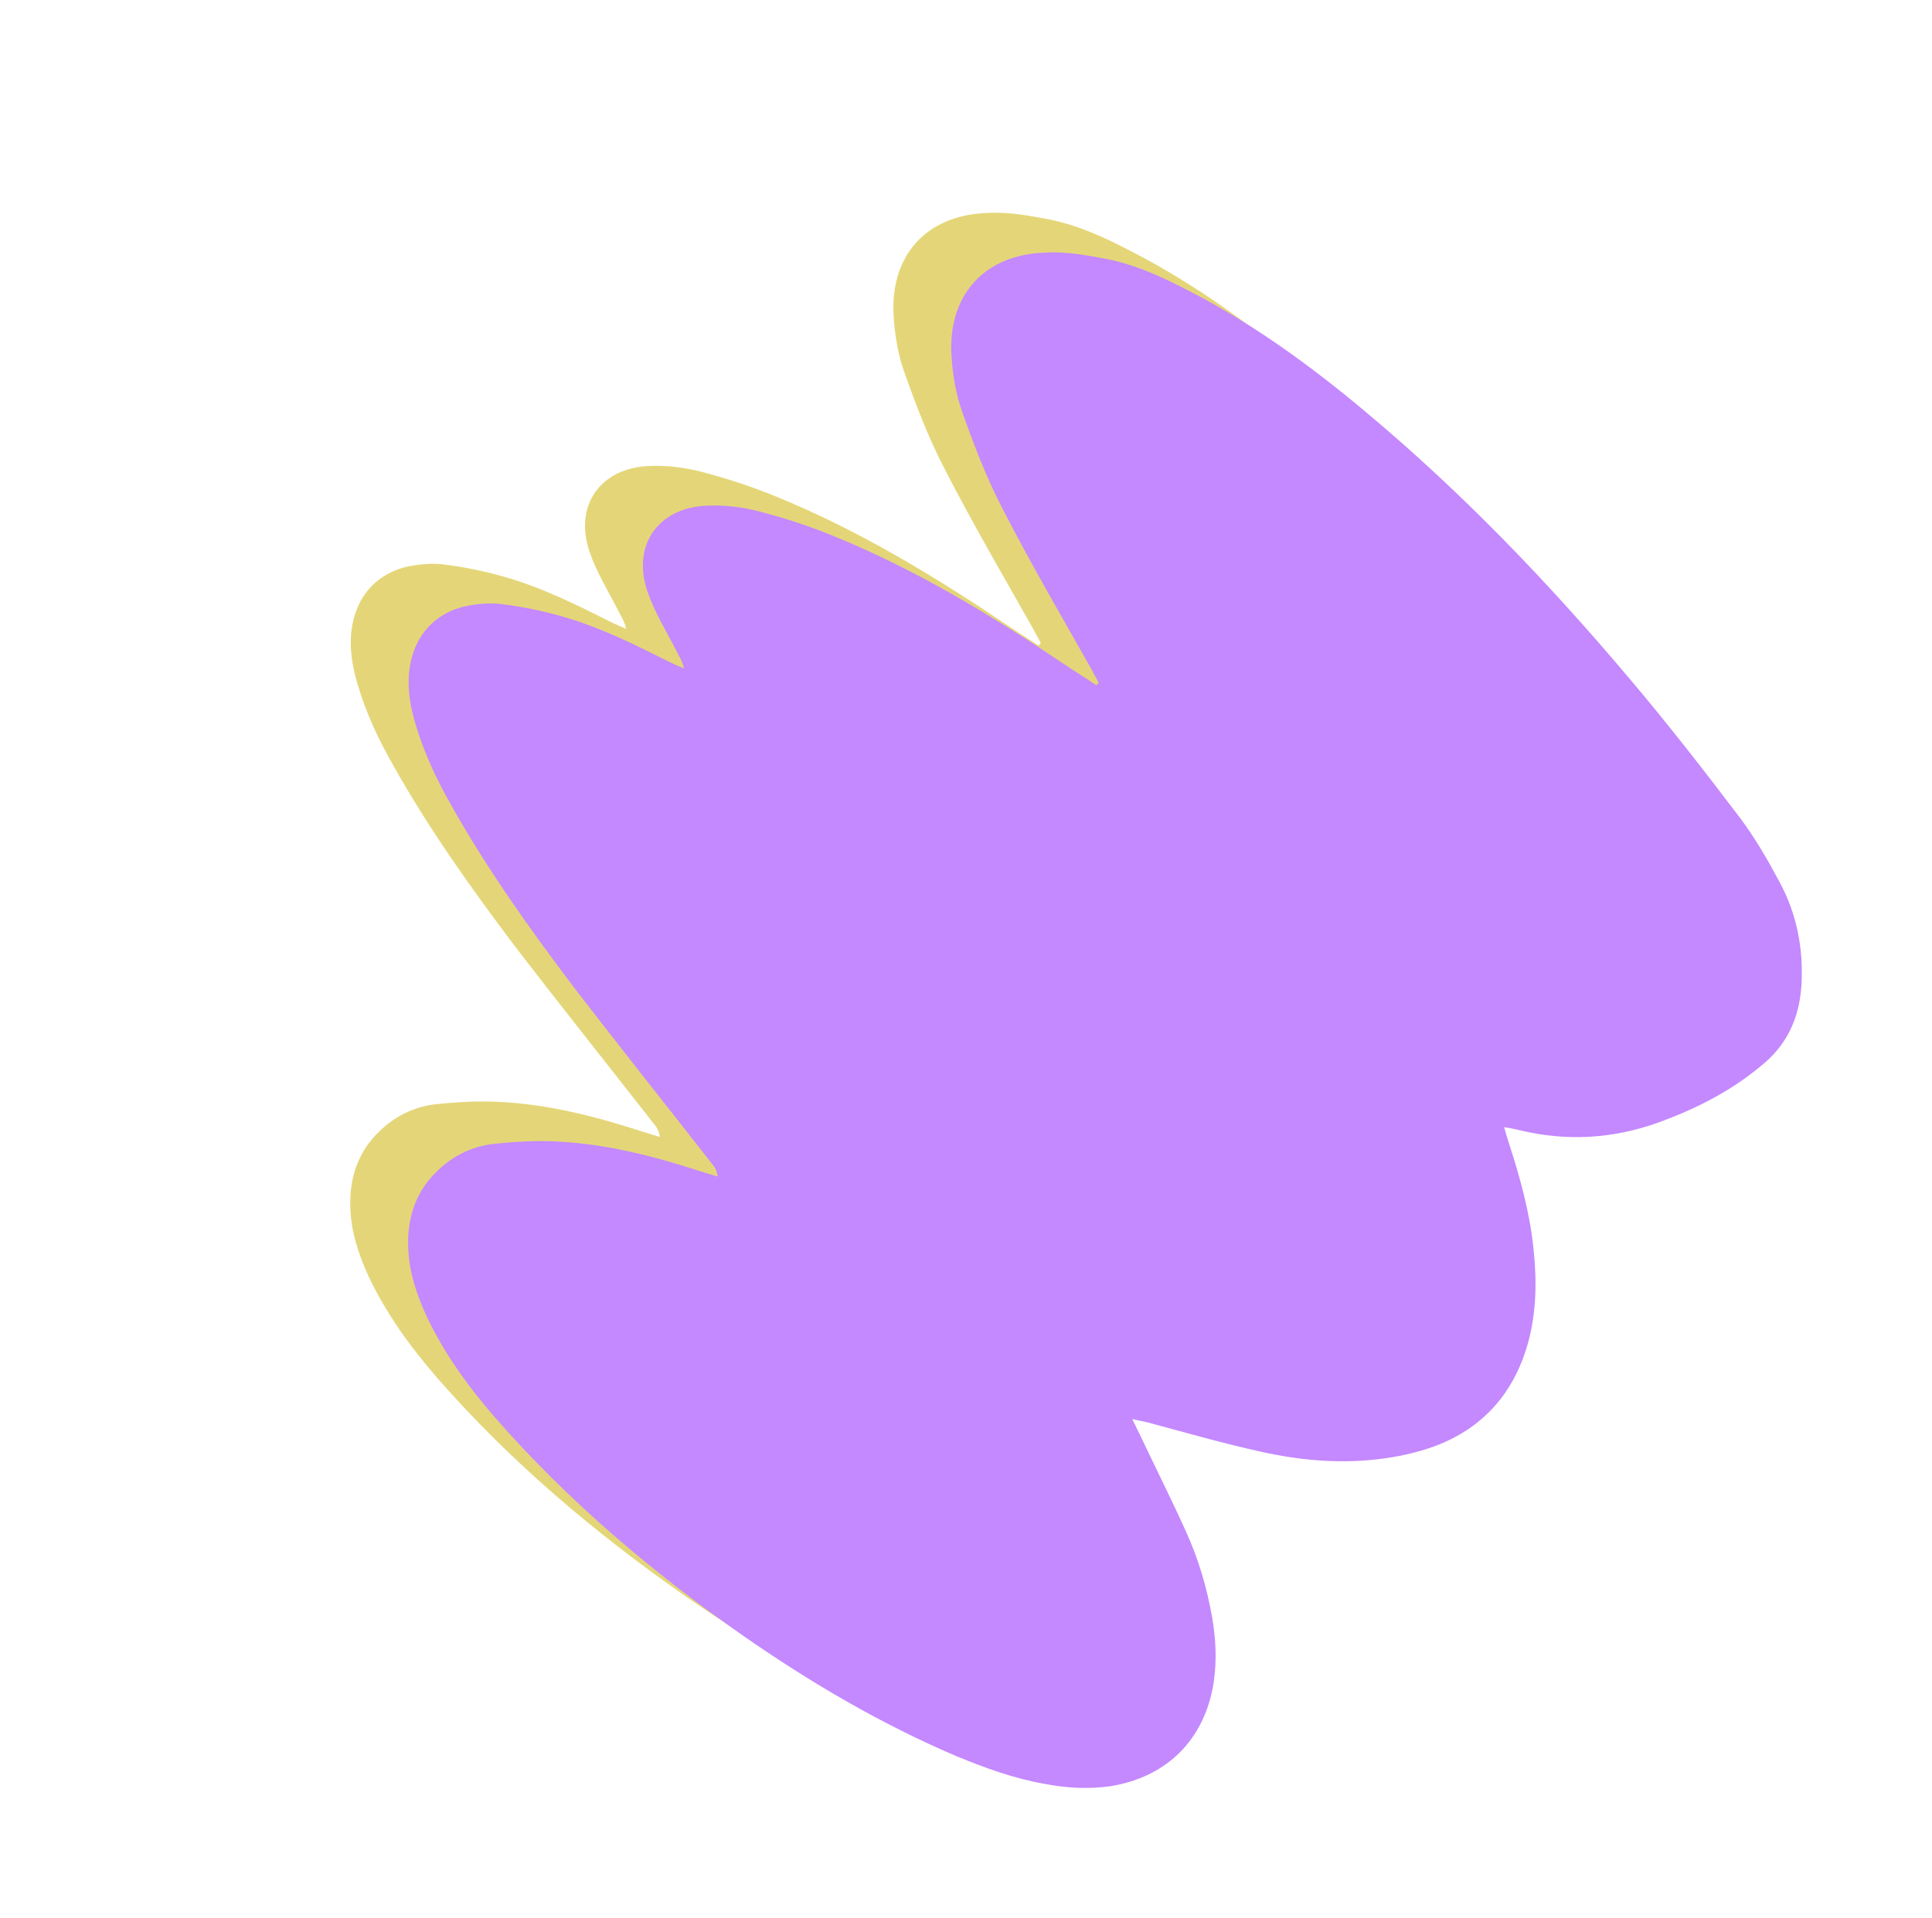
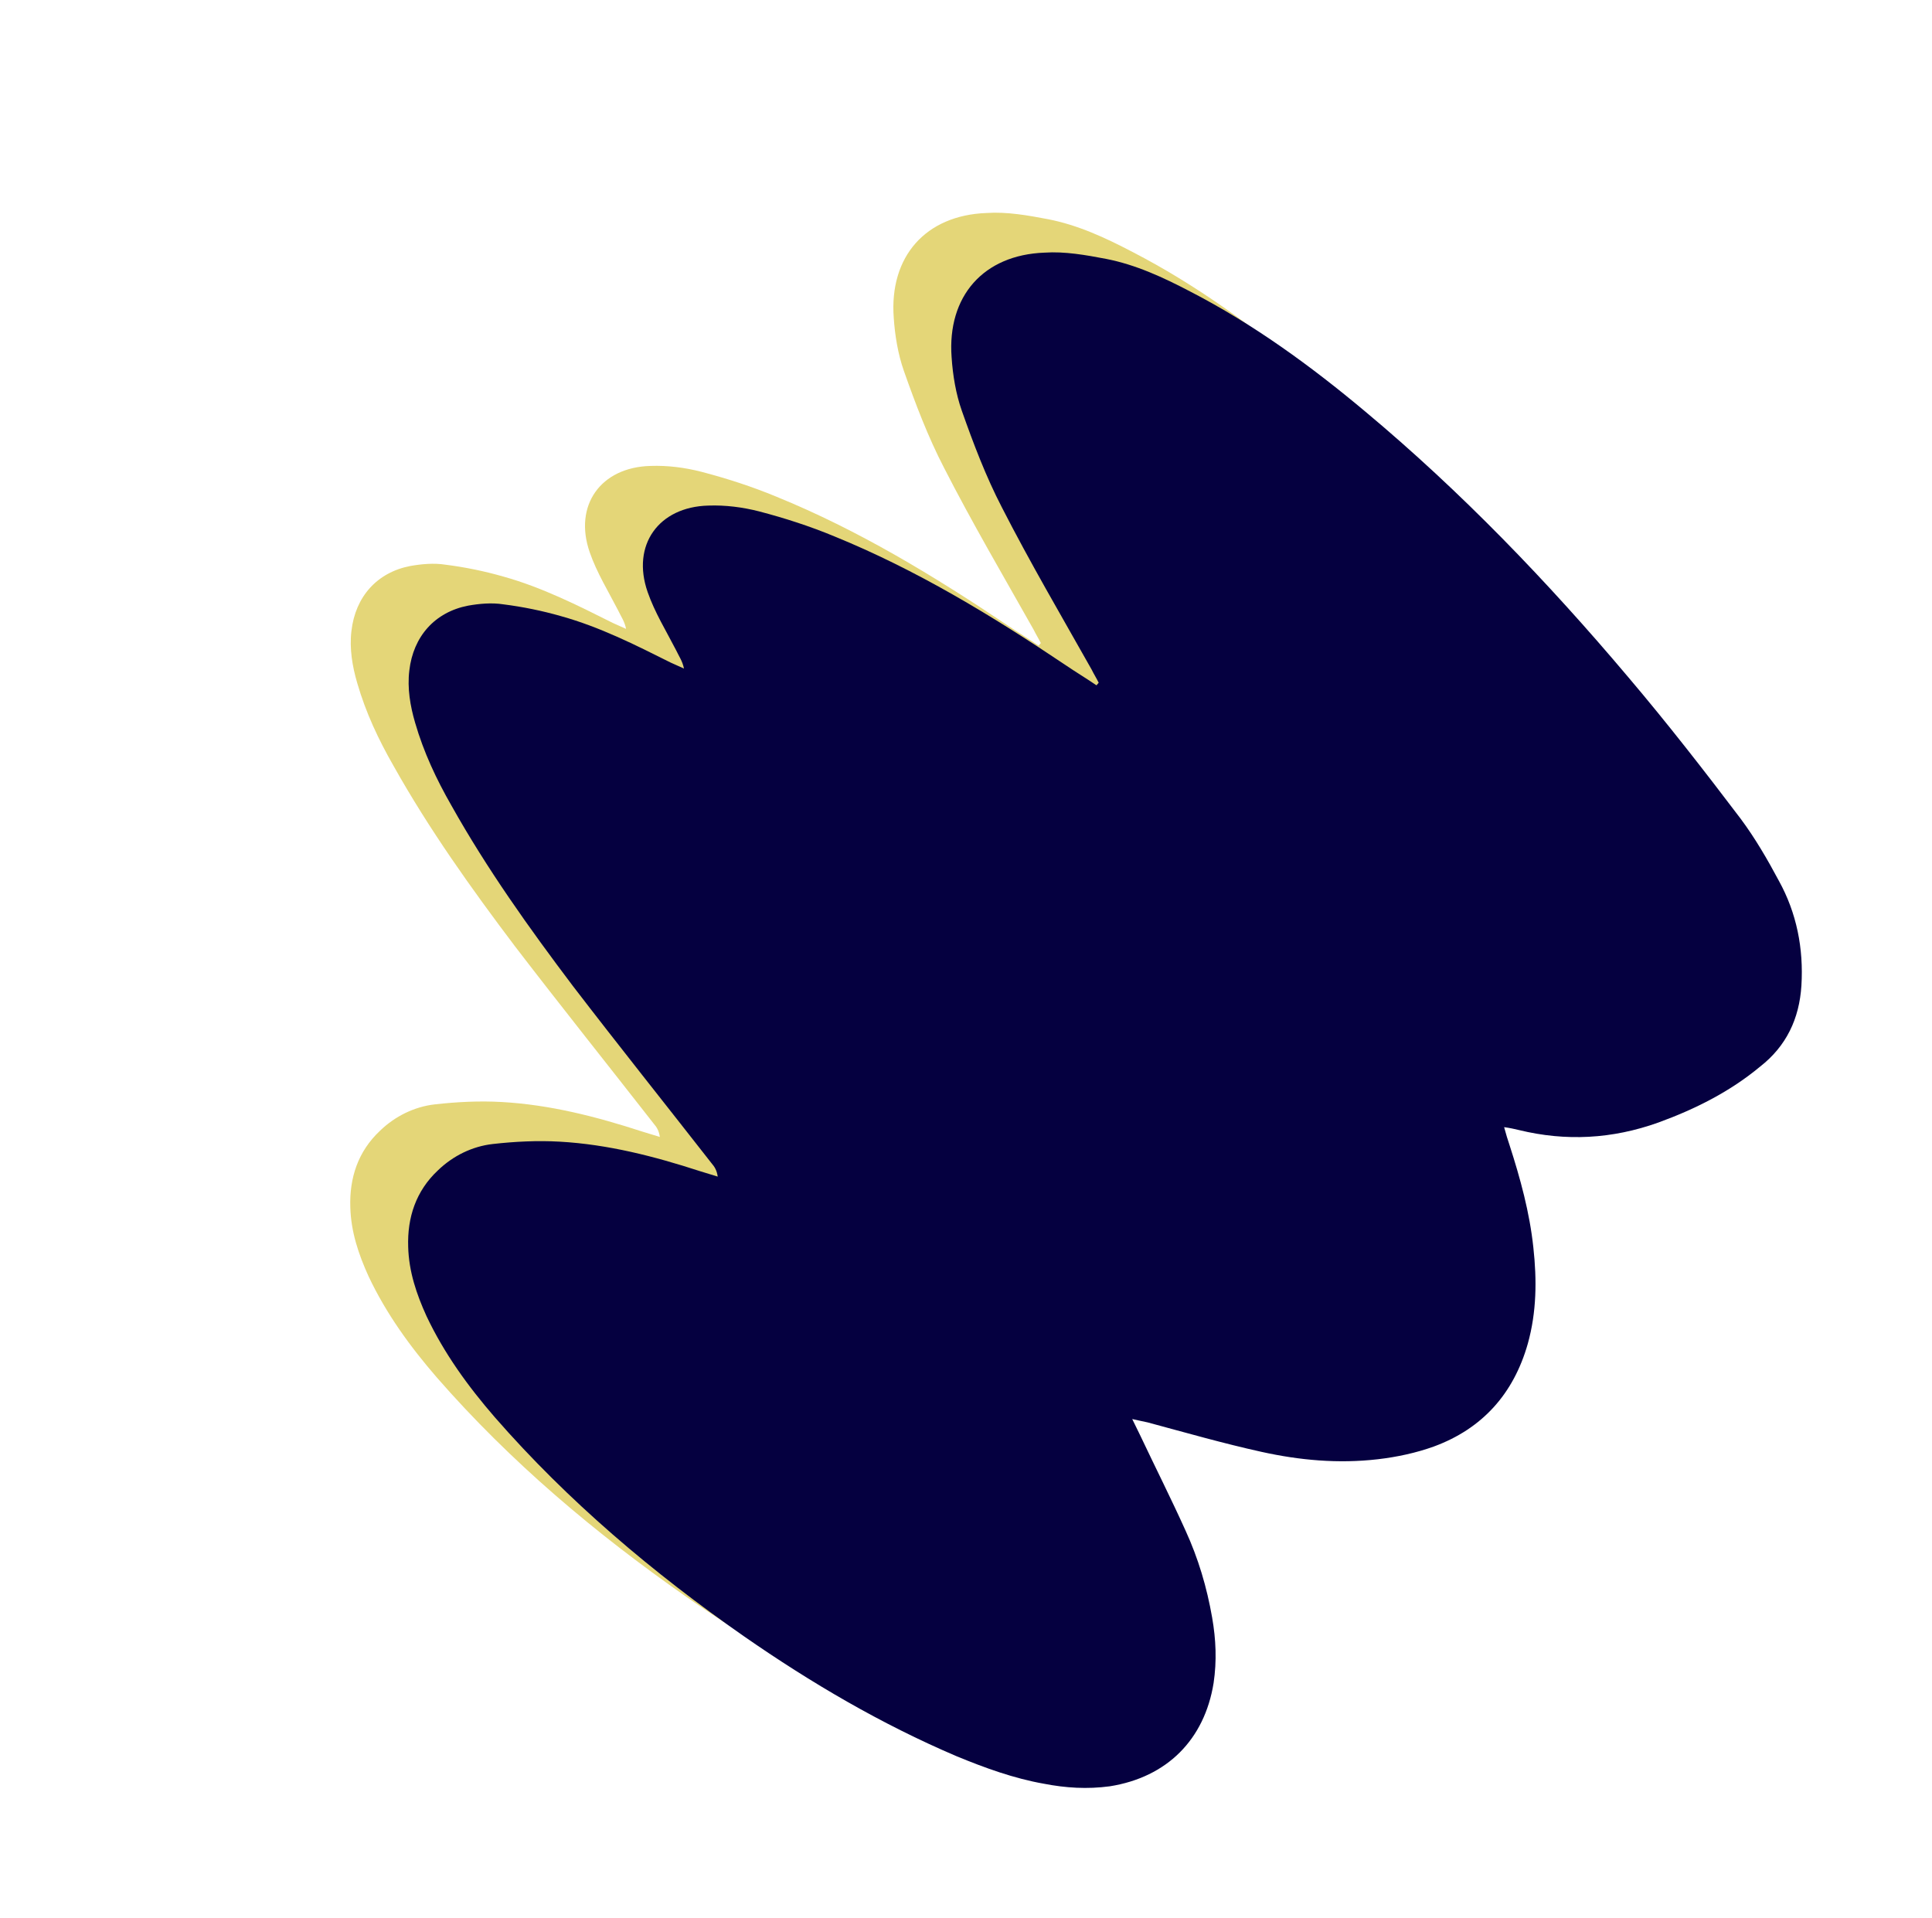
<svg xmlns="http://www.w3.org/2000/svg" width="536" height="532" viewBox="0 0 536 532" fill="none">
  <path d="M288.144 179.138C285.25 177.161 282.373 175.447 279.479 173.47C259.097 159.776 238.121 147.06 215.396 137.803C208.63 134.995 201.636 132.735 194.536 130.881C189.984 129.717 185.204 129.1 180.476 129.271C166.675 129.616 159.075 140.209 163.615 153.248C165.564 158.873 168.804 164.117 171.52 169.408C172.286 171.052 173.297 172.411 173.696 174.485C172.475 173.937 171.255 173.39 170.034 172.842C160.234 167.938 150.294 162.915 139.567 159.943C134.334 158.445 128.996 157.353 123.554 156.666C120.361 156.168 116.959 156.48 113.835 157.031C104.604 158.803 98.596 165.556 97.504 175.023C96.906 179.959 97.756 184.894 99.112 189.519C101.495 197.743 105.011 205.203 109.174 212.472C119.014 230.037 130.757 246.504 142.867 262.542C155.534 279.055 168.586 295.402 181.376 311.772C182.23 312.749 182.822 313.75 183.064 315.443C181.32 314.944 179.838 314.42 178.094 313.921C165.449 309.806 152.593 306.502 139.247 305.75C133.036 305.397 126.738 305.712 120.596 306.408C114.977 307.057 109.618 309.66 105.409 313.741C99.332 319.444 96.917 326.79 97.188 334.945C97.373 341.788 99.496 348.057 102.264 354.135C107.156 364.503 113.812 373.654 121.218 382.208C141.573 405.535 165.124 425.402 190.37 443.003C208.991 455.935 228.433 467.341 249.29 476.242C257.138 479.478 265.231 482.428 273.621 483.9C279.622 485.063 285.571 485.44 291.835 484.601C307.732 482.084 318.106 471.632 320.634 455.965C321.548 449.812 321.292 443.899 320.234 437.796C318.759 429.356 316.394 421.394 312.86 413.672C308.856 404.805 304.468 396.105 300.342 387.382C299.732 386.118 299.123 384.855 298.061 382.71C300.067 383.185 301.131 383.351 302.334 383.637C312.922 386.489 323.387 389.485 333.94 391.814C344.493 394.142 355.222 395.135 366.198 393.862C371.555 393.238 376.877 392.089 381.764 390.321C395.134 385.398 403.849 375.758 407.806 361.806C410.257 353.006 410.336 344.16 409.351 335.148C408.313 325.348 405.723 315.956 402.749 306.731C402.262 305.324 401.758 303.656 401.236 301.725C402.963 301.962 404.167 302.247 405.37 302.532C418.348 305.693 431.207 305.039 444.07 300.427C454.228 296.723 463.916 291.875 472.28 284.905C479.543 279.225 483.128 271.64 483.712 262.483C484.351 252.134 482.389 242.288 477.46 233.374C474.308 227.464 470.895 221.577 466.852 216.144C456.764 202.823 446.413 189.526 435.714 176.921C413.303 150.353 389.286 125.384 362.684 103.159C347.64 90.558 331.739 78.958 314.162 69.888C306.664 65.96 299.06 62.437 290.792 60.822C285.192 59.754 279.331 58.709 273.695 59.095C256.754 59.729 246.71 71.206 247.95 88.11C248.276 93.093 249.143 98.29 250.761 102.891C253.997 112.092 257.495 121.269 261.866 129.707C269.719 145.08 278.463 159.975 286.805 174.776C287.415 176.039 288.146 177.159 288.756 178.422C288.511 178.709 288.389 178.852 288.144 179.138Z" fill="#E4D678" />
-   <path d="M304.2 190.138C301.306 188.161 298.429 186.447 295.535 184.47C275.153 170.776 254.177 158.06 231.452 148.803C224.686 145.995 217.692 143.735 210.593 141.881C206.04 140.717 201.26 140.1 196.532 140.271C182.731 140.616 175.131 151.209 179.672 164.248C181.62 169.873 184.86 175.117 187.577 180.408C188.343 182.052 189.353 183.411 189.752 185.485C188.532 184.937 187.311 184.39 186.09 183.842C176.29 178.938 166.35 173.915 155.623 170.943C150.39 169.445 145.053 168.353 139.61 167.666C136.418 167.168 133.015 167.48 129.891 168.031C120.66 169.803 114.652 176.556 113.561 186.023C112.962 190.959 113.812 195.894 115.169 200.519C117.551 208.743 121.068 216.203 125.23 223.472C135.07 241.037 146.813 257.504 158.923 273.542C171.591 290.055 184.642 306.402 197.432 322.772C198.286 323.749 198.878 324.75 199.121 326.443C197.376 325.944 195.894 325.42 194.15 324.921C181.505 320.806 168.65 317.502 155.303 316.75C149.093 316.397 142.794 316.712 136.652 317.408C131.033 318.057 125.674 320.66 121.466 324.741C115.388 330.444 112.973 337.79 113.244 345.945C113.429 352.788 115.552 359.057 118.32 365.135C123.212 375.503 129.868 384.654 137.274 393.208C157.629 416.535 181.18 436.402 206.426 454.003C225.047 466.935 244.489 478.341 265.347 487.242C273.195 490.478 281.287 493.428 289.678 494.9C295.678 496.063 301.627 496.44 307.892 495.601C323.788 493.084 334.162 482.632 336.69 466.965C337.604 460.812 337.348 454.899 336.29 448.796C334.815 440.356 332.45 432.394 328.916 424.672C324.912 415.805 320.524 407.105 316.398 398.382C315.788 397.118 315.179 395.855 314.117 393.71C316.123 394.185 317.187 394.351 318.391 394.637C328.978 397.489 339.443 400.485 349.996 402.814C360.55 405.142 371.279 406.135 382.254 404.862C387.611 404.238 392.933 403.089 397.82 401.321C411.19 396.398 419.905 386.758 423.862 372.806C426.314 364.006 426.392 355.16 425.407 346.148C424.37 336.348 421.779 326.956 418.805 317.731C418.318 316.324 417.814 314.656 417.292 312.725C419.019 312.962 420.223 313.247 421.426 313.532C434.404 316.693 447.263 316.039 460.126 311.427C470.284 307.723 479.972 302.875 488.336 295.905C495.6 290.225 499.184 282.64 499.769 273.483C500.407 263.134 498.445 253.288 493.517 244.374C490.365 238.464 486.951 232.577 482.909 227.144C472.82 213.823 462.47 200.526 451.77 187.921C429.359 161.353 405.342 136.384 378.74 114.159C363.696 101.558 347.796 89.958 330.218 80.888C322.72 76.96 315.116 73.437 306.848 71.822C301.249 70.754 295.387 69.709 289.752 70.095C272.81 70.729 262.766 82.206 264.006 99.11C264.332 104.093 265.199 109.29 266.817 113.891C270.053 123.092 273.551 132.269 277.922 140.707C285.775 156.08 294.519 170.975 302.861 185.776C303.471 187.039 304.202 188.159 304.812 189.422C304.567 189.709 304.445 189.852 304.2 190.138Z" fill="#C488FF" />
+   <path d="M304.2 190.138C301.306 188.161 298.429 186.447 295.535 184.47C275.153 170.776 254.177 158.06 231.452 148.803C224.686 145.995 217.692 143.735 210.593 141.881C206.04 140.717 201.26 140.1 196.532 140.271C182.731 140.616 175.131 151.209 179.672 164.248C181.62 169.873 184.86 175.117 187.577 180.408C188.343 182.052 189.353 183.411 189.752 185.485C188.532 184.937 187.311 184.39 186.09 183.842C176.29 178.938 166.35 173.915 155.623 170.943C150.39 169.445 145.053 168.353 139.61 167.666C136.418 167.168 133.015 167.48 129.891 168.031C120.66 169.803 114.652 176.556 113.561 186.023C112.962 190.959 113.812 195.894 115.169 200.519C117.551 208.743 121.068 216.203 125.23 223.472C135.07 241.037 146.813 257.504 158.923 273.542C171.591 290.055 184.642 306.402 197.432 322.772C198.286 323.749 198.878 324.75 199.121 326.443C197.376 325.944 195.894 325.42 194.15 324.921C181.505 320.806 168.65 317.502 155.303 316.75C149.093 316.397 142.794 316.712 136.652 317.408C131.033 318.057 125.674 320.66 121.466 324.741C115.388 330.444 112.973 337.79 113.244 345.945C113.429 352.788 115.552 359.057 118.32 365.135C123.212 375.503 129.868 384.654 137.274 393.208C157.629 416.535 181.18 436.402 206.426 454.003C225.047 466.935 244.489 478.341 265.347 487.242C273.195 490.478 281.287 493.428 289.678 494.9C295.678 496.063 301.627 496.44 307.892 495.601C323.788 493.084 334.162 482.632 336.69 466.965C337.604 460.812 337.348 454.899 336.29 448.796C334.815 440.356 332.45 432.394 328.916 424.672C324.912 415.805 320.524 407.105 316.398 398.382C315.788 397.118 315.179 395.855 314.117 393.71C316.123 394.185 317.187 394.351 318.391 394.637C328.978 397.489 339.443 400.485 349.996 402.814C360.55 405.142 371.279 406.135 382.254 404.862C387.611 404.238 392.933 403.089 397.82 401.321C411.19 396.398 419.905 386.758 423.862 372.806C426.314 364.006 426.392 355.16 425.407 346.148C424.37 336.348 421.779 326.956 418.805 317.731C418.318 316.324 417.814 314.656 417.292 312.725C419.019 312.962 420.223 313.247 421.426 313.532C434.404 316.693 447.263 316.039 460.126 311.427C470.284 307.723 479.972 302.875 488.336 295.905C495.6 290.225 499.184 282.64 499.769 273.483C500.407 263.134 498.445 253.288 493.517 244.374C490.365 238.464 486.951 232.577 482.909 227.144C472.82 213.823 462.47 200.526 451.77 187.921C429.359 161.353 405.342 136.384 378.74 114.159C363.696 101.558 347.796 89.958 330.218 80.888C322.72 76.96 315.116 73.437 306.848 71.822C301.249 70.754 295.387 69.709 289.752 70.095C272.81 70.729 262.766 82.206 264.006 99.11C264.332 104.093 265.199 109.29 266.817 113.891C270.053 123.092 273.551 132.269 277.922 140.707C285.775 156.08 294.519 170.975 302.861 185.776C303.471 187.039 304.202 188.159 304.812 189.422C304.567 189.709 304.445 189.852 304.2 190.138Z" fill="#050040" />
</svg>
